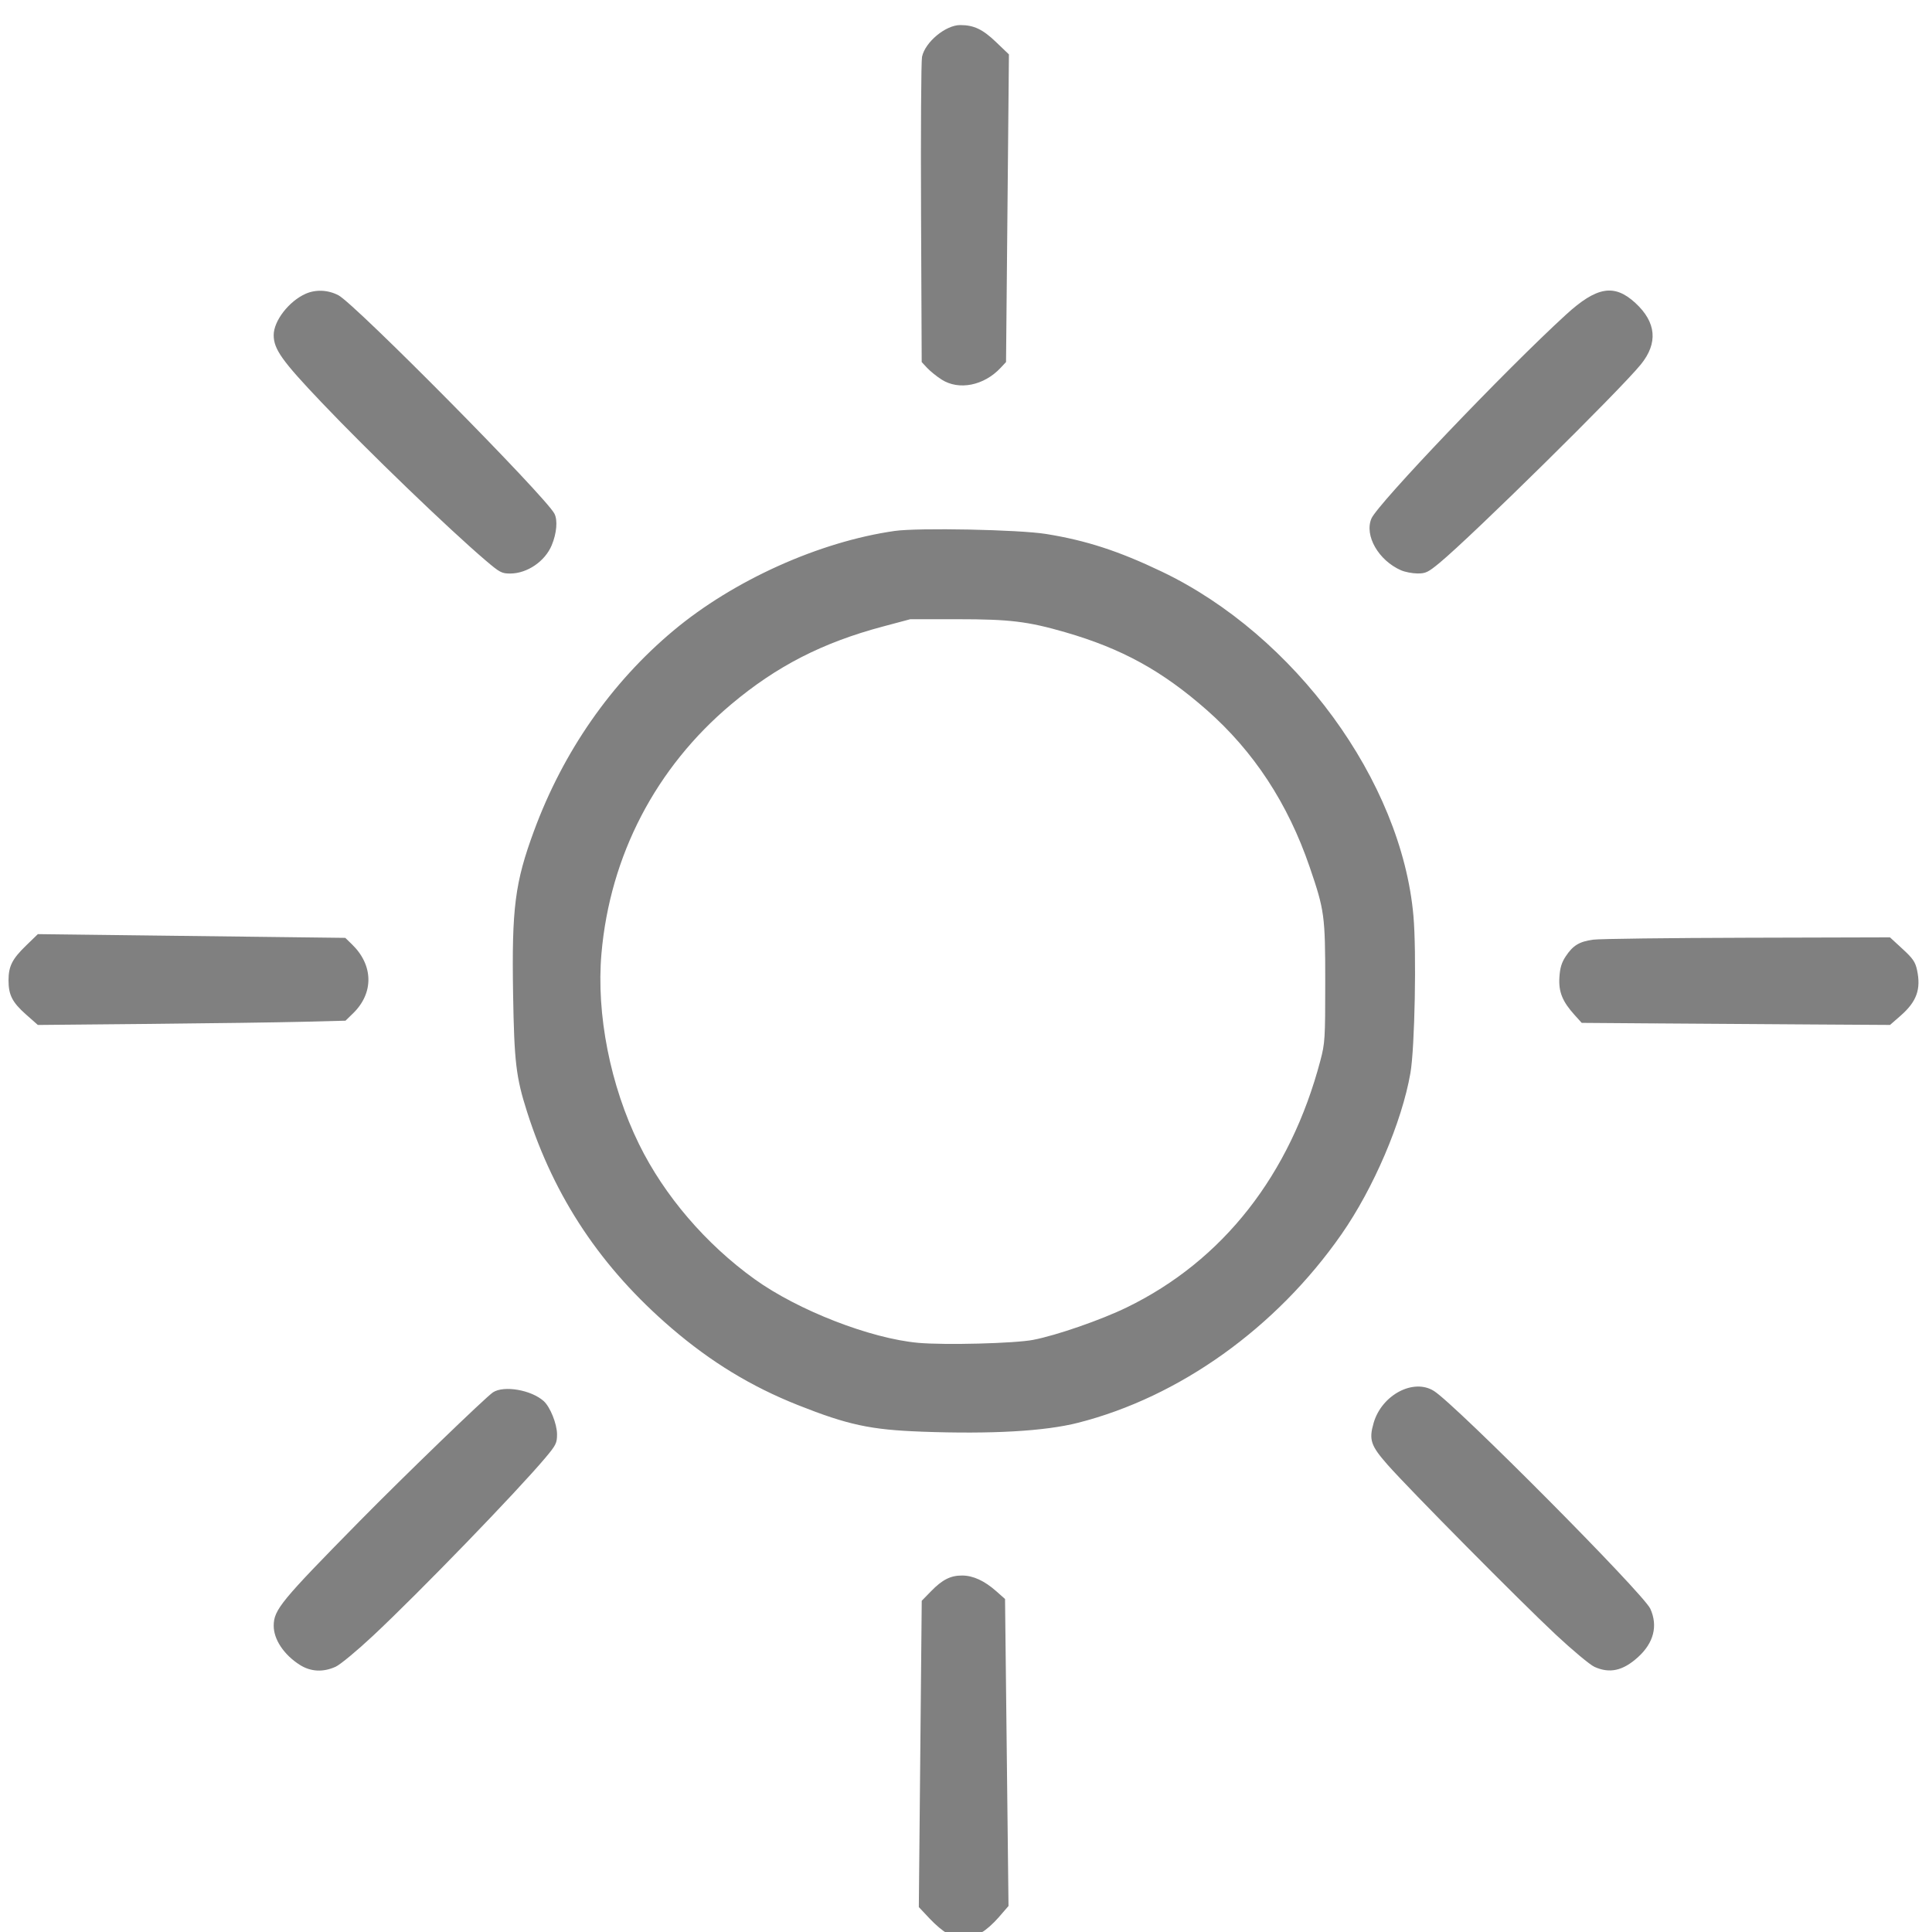
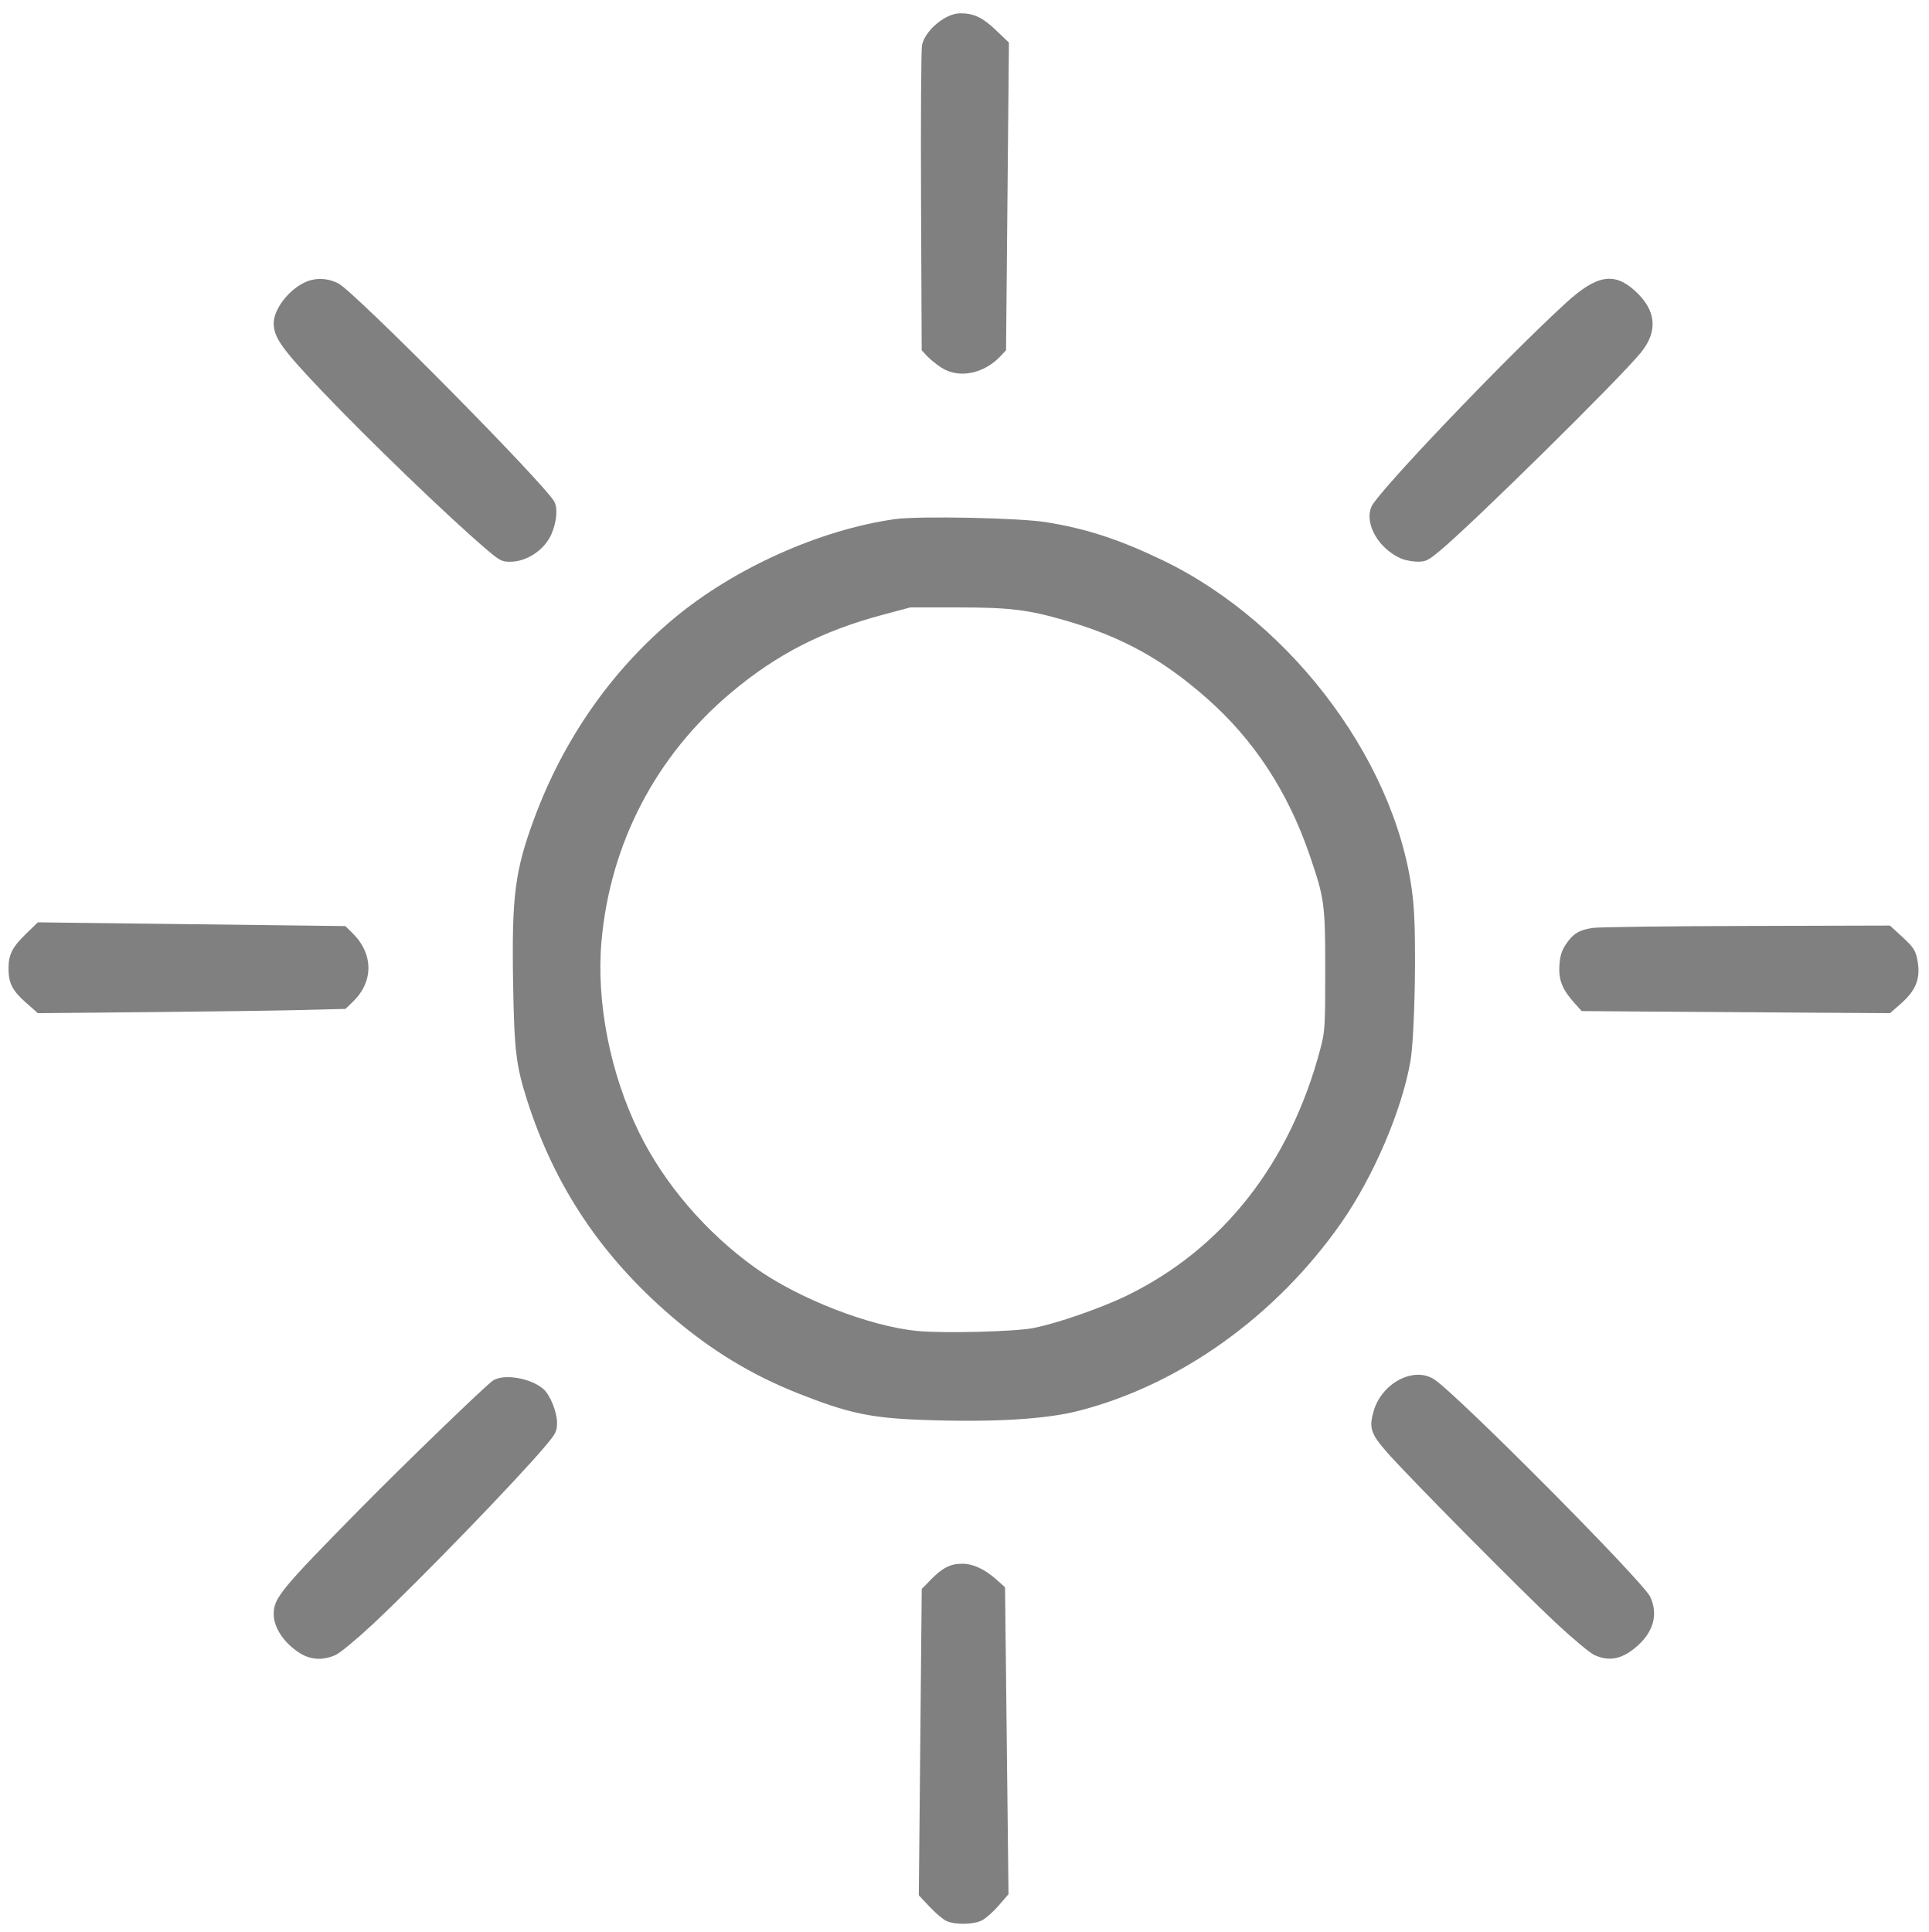
<svg xmlns="http://www.w3.org/2000/svg" id="svg5" width="86.723mm" height="86.866mm" version="1.1" viewBox="0 0 86.723 86.866" xml:space="preserve">
  <g id="layer1" transform="translate(-59.997 -65.112)">
-     <path id="path1" d="m102.56 152.02c-0.15-0.066-0.494-0.355-0.763-0.641l-0.49-0.521 0.131-13.772 0.419-0.43c0.509-0.522 0.878-0.708 1.4-0.706 0.49 2e-3 1.001 0.237 1.525 0.7l0.401 0.355 0.078 6.902 0.078 6.902-0.441 0.509c-0.242 0.28-0.581 0.581-0.753 0.668-0.371 0.189-1.191 0.206-1.586 0.032zm-29.083-12.052c-0.716-0.454-1.179-1.149-1.174-1.764 0.004-0.714 0.325-1.104 3.861-4.697 1.982-2.014 5.676-5.582 5.997-5.793 0.489-0.32 1.713-0.111 2.276 0.389 0.293 0.26 0.603 1.028 0.604 1.497 8.08e-4 0.392-0.046 0.487-0.516 1.047-1.279 1.523-5.673 6.062-7.755 8.01-0.72 0.674-1.478 1.302-1.684 1.395-0.561 0.255-1.121 0.226-1.609-0.084zm58.205 0.088c-0.2-0.091-0.978-0.739-1.729-1.44-1.589-1.484-6.616-6.561-7.571-7.646-0.76-0.863-0.846-1.125-0.626-1.884 0.366-1.26 1.793-2.014 2.711-1.433 0.994 0.629 9.417 9.107 9.727 9.79 0.351 0.772 0.154 1.539-0.559 2.183-0.674 0.609-1.27 0.74-1.953 0.43zm-30.259-10.575c-2.289-0.084-3.306-0.303-5.551-1.194-2.097-0.832-3.911-1.936-5.688-3.462-3.155-2.709-5.259-5.86-6.49-9.721-0.498-1.562-0.578-2.238-0.629-5.321-0.063-3.848 0.084-4.99 0.94-7.312 1.317-3.57 3.471-6.664 6.27-9.006 2.702-2.261 6.56-3.999 9.95-4.481 1.056-0.15 5.572-0.061 6.795 0.135 1.801 0.288 3.272 0.766 5.213 1.695 5.984 2.864 10.776 9.419 11.311 15.473 0.144 1.628 0.062 5.94-0.135 7.07-0.383 2.204-1.658 5.184-3.105 7.258-2.931 4.2-7.274 7.307-11.836 8.467-1.499 0.381-3.879 0.516-7.046 0.4zm5.031-4.128c1.037-0.198 3.049-0.896 4.2-1.456 4.328-2.106 7.351-5.962 8.709-11.109 0.204-0.773 0.216-0.969 0.216-3.504 0-3.005-0.031-3.235-0.699-5.187-0.98-2.864-2.516-5.205-4.635-7.068-2.003-1.761-3.817-2.757-6.36-3.492-1.678-0.485-2.494-0.584-4.823-0.584l-2.139 4.3e-5 -1.229 0.328c-2.717 0.724-4.774 1.778-6.818 3.494-3.394 2.848-5.453 6.802-5.838 11.214-0.237 2.719 0.396 5.932 1.689 8.566 1.136 2.314 2.998 4.488 5.197 6.07 1.95 1.402 5.202 2.668 7.355 2.863 1.194 0.108 4.335 0.027 5.175-0.134zm-45.29-14.63c-0.612-0.542-0.784-0.877-0.784-1.53 0-0.634 0.164-0.961 0.786-1.564l0.533-0.517 13.822 0.168 0.302 0.293c0.964 0.935 0.985 2.186 0.051 3.097l-0.343 0.334-1.911 0.049c-1.051 0.027-4.163 0.07-6.916 0.096l-5.005 0.047zm73.281 0.404-3.335-0.025-0.324-0.359c-0.545-0.603-0.721-1.041-0.679-1.691 0.027-0.422 0.099-0.66 0.282-0.938 0.326-0.493 0.614-0.668 1.234-0.753 0.283-0.039 3.401-0.078 6.93-0.087l6.416-0.017 0.562 0.517c0.472 0.434 0.577 0.588 0.656 0.955 0.184 0.859-0.017 1.418-0.736 2.047l-0.479 0.419-3.596-0.022c-1.978-0.012-5.097-0.033-6.931-0.047zm-52.609-20.811c-1.683-1.436-5.262-4.883-7.376-7.105-1.785-1.876-2.156-2.397-2.158-3.03-0.002-0.639 0.685-1.528 1.438-1.861 0.455-0.201 1.001-0.177 1.47 0.066 0.745 0.385 9.307 9.042 9.713 9.82 0.154 0.295 0.104 0.881-0.121 1.421-0.301 0.723-1.099 1.268-1.861 1.272-0.384 0.002-0.475-0.046-1.104-0.583zm41.159 0.441c-1.019-0.442-1.665-1.566-1.339-2.332 0.28-0.657 6.017-6.669 8.745-9.164 1.385-1.267 2.175-1.4 3.123-0.526 0.942 0.868 1.025 1.802 0.244 2.764-0.937 1.155-7.586 7.71-9.043 8.915-0.522 0.432-0.632 0.485-1.001 0.482-0.228-0.002-0.556-0.065-0.729-0.14zm-20.667-8.581c-0.223-0.143-0.514-0.379-0.648-0.523l-0.244-0.262-0.029-6.689c-0.016-3.679 4e-3 -6.845 0.044-7.036 0.14-0.663 1.062-1.429 1.72-1.427 0.61 1e-3 1.005 0.188 1.602 0.759l0.585 0.56-0.065 6.916-0.065 6.916-0.242 0.259c-0.751 0.804-1.881 1.028-2.659 0.526z" fill="#808080" stroke-width="1.076" />
+     <path id="path1" d="m102.56 151.49c-0.15-0.066-0.494-0.355-0.763-0.641l-0.49-0.521 0.131-13.772 0.419-0.43c0.509-0.522 0.878-0.708 1.4-0.706 0.49 2e-3 1.001 0.237 1.525 0.7l0.401 0.355 0.078 6.902 0.078 6.902-0.441 0.509c-0.242 0.28-0.581 0.581-0.753 0.668-0.371 0.189-1.191 0.206-1.586 0.032zm-29.083-12.052c-0.716-0.454-1.179-1.149-1.174-1.764 0.004-0.714 0.325-1.104 3.861-4.697 1.982-2.014 5.676-5.582 5.997-5.793 0.489-0.32 1.713-0.111 2.276 0.389 0.293 0.26 0.603 1.028 0.604 1.497 8.08e-4 0.392-0.046 0.487-0.516 1.047-1.279 1.523-5.673 6.062-7.755 8.01-0.72 0.674-1.478 1.302-1.684 1.395-0.561 0.255-1.121 0.226-1.609-0.084zm58.205 0.088c-0.2-0.091-0.978-0.739-1.729-1.44-1.589-1.484-6.616-6.561-7.571-7.646-0.76-0.863-0.846-1.125-0.626-1.884 0.366-1.26 1.793-2.014 2.711-1.433 0.994 0.629 9.417 9.107 9.727 9.79 0.351 0.772 0.154 1.539-0.559 2.183-0.674 0.609-1.27 0.74-1.953 0.43zm-30.259-10.575c-2.289-0.084-3.306-0.303-5.551-1.194-2.097-0.832-3.911-1.936-5.688-3.462-3.155-2.709-5.259-5.86-6.49-9.721-0.498-1.562-0.578-2.238-0.629-5.321-0.063-3.848 0.084-4.99 0.94-7.312 1.317-3.57 3.471-6.664 6.27-9.006 2.702-2.261 6.56-3.999 9.95-4.481 1.056-0.15 5.572-0.061 6.795 0.135 1.801 0.288 3.272 0.766 5.213 1.695 5.984 2.864 10.776 9.419 11.311 15.473 0.144 1.628 0.062 5.94-0.135 7.07-0.383 2.204-1.658 5.184-3.105 7.258-2.931 4.2-7.274 7.307-11.836 8.467-1.499 0.381-3.879 0.516-7.046 0.4zm5.031-4.128c1.037-0.198 3.049-0.896 4.2-1.456 4.328-2.106 7.351-5.962 8.709-11.109 0.204-0.773 0.216-0.969 0.216-3.504 0-3.005-0.031-3.235-0.699-5.187-0.98-2.864-2.516-5.205-4.635-7.068-2.003-1.761-3.817-2.757-6.36-3.492-1.678-0.485-2.494-0.584-4.823-0.584l-2.139 4.3e-5 -1.229 0.328c-2.717 0.724-4.774 1.778-6.818 3.494-3.394 2.848-5.453 6.802-5.838 11.214-0.237 2.719 0.396 5.932 1.689 8.566 1.136 2.314 2.998 4.488 5.197 6.07 1.95 1.402 5.202 2.668 7.355 2.863 1.194 0.108 4.335 0.027 5.175-0.134zm-45.29-14.63c-0.612-0.542-0.784-0.877-0.784-1.53 0-0.634 0.164-0.961 0.786-1.564l0.533-0.517 13.822 0.168 0.302 0.293c0.964 0.935 0.985 2.186 0.051 3.097l-0.343 0.334-1.911 0.049c-1.051 0.027-4.163 0.07-6.916 0.096l-5.005 0.047zm73.281 0.404-3.335-0.025-0.324-0.359c-0.545-0.603-0.721-1.041-0.679-1.691 0.027-0.422 0.099-0.66 0.282-0.938 0.326-0.493 0.614-0.668 1.234-0.753 0.283-0.039 3.401-0.078 6.93-0.087l6.416-0.017 0.562 0.517c0.472 0.434 0.577 0.588 0.656 0.955 0.184 0.859-0.017 1.418-0.736 2.047l-0.479 0.419-3.596-0.022c-1.978-0.012-5.097-0.033-6.931-0.047zm-52.609-20.811c-1.683-1.436-5.262-4.883-7.376-7.105-1.785-1.876-2.156-2.397-2.158-3.03-0.002-0.639 0.685-1.528 1.438-1.861 0.455-0.201 1.001-0.177 1.47 0.066 0.745 0.385 9.307 9.042 9.713 9.82 0.154 0.295 0.104 0.881-0.121 1.421-0.301 0.723-1.099 1.268-1.861 1.272-0.384 0.002-0.475-0.046-1.104-0.583zm41.159 0.441c-1.019-0.442-1.665-1.566-1.339-2.332 0.28-0.657 6.017-6.669 8.745-9.164 1.385-1.267 2.175-1.4 3.123-0.526 0.942 0.868 1.025 1.802 0.244 2.764-0.937 1.155-7.586 7.71-9.043 8.915-0.522 0.432-0.632 0.485-1.001 0.482-0.228-0.002-0.556-0.065-0.729-0.14zm-20.667-8.581c-0.223-0.143-0.514-0.379-0.648-0.523l-0.244-0.262-0.029-6.689c-0.016-3.679 4e-3 -6.845 0.044-7.036 0.14-0.663 1.062-1.429 1.72-1.427 0.61 1e-3 1.005 0.188 1.602 0.759l0.585 0.56-0.065 6.916-0.065 6.916-0.242 0.259c-0.751 0.804-1.881 1.028-2.659 0.526z" fill="#808080" stroke-width="1.076" />
  </g>
</svg>
